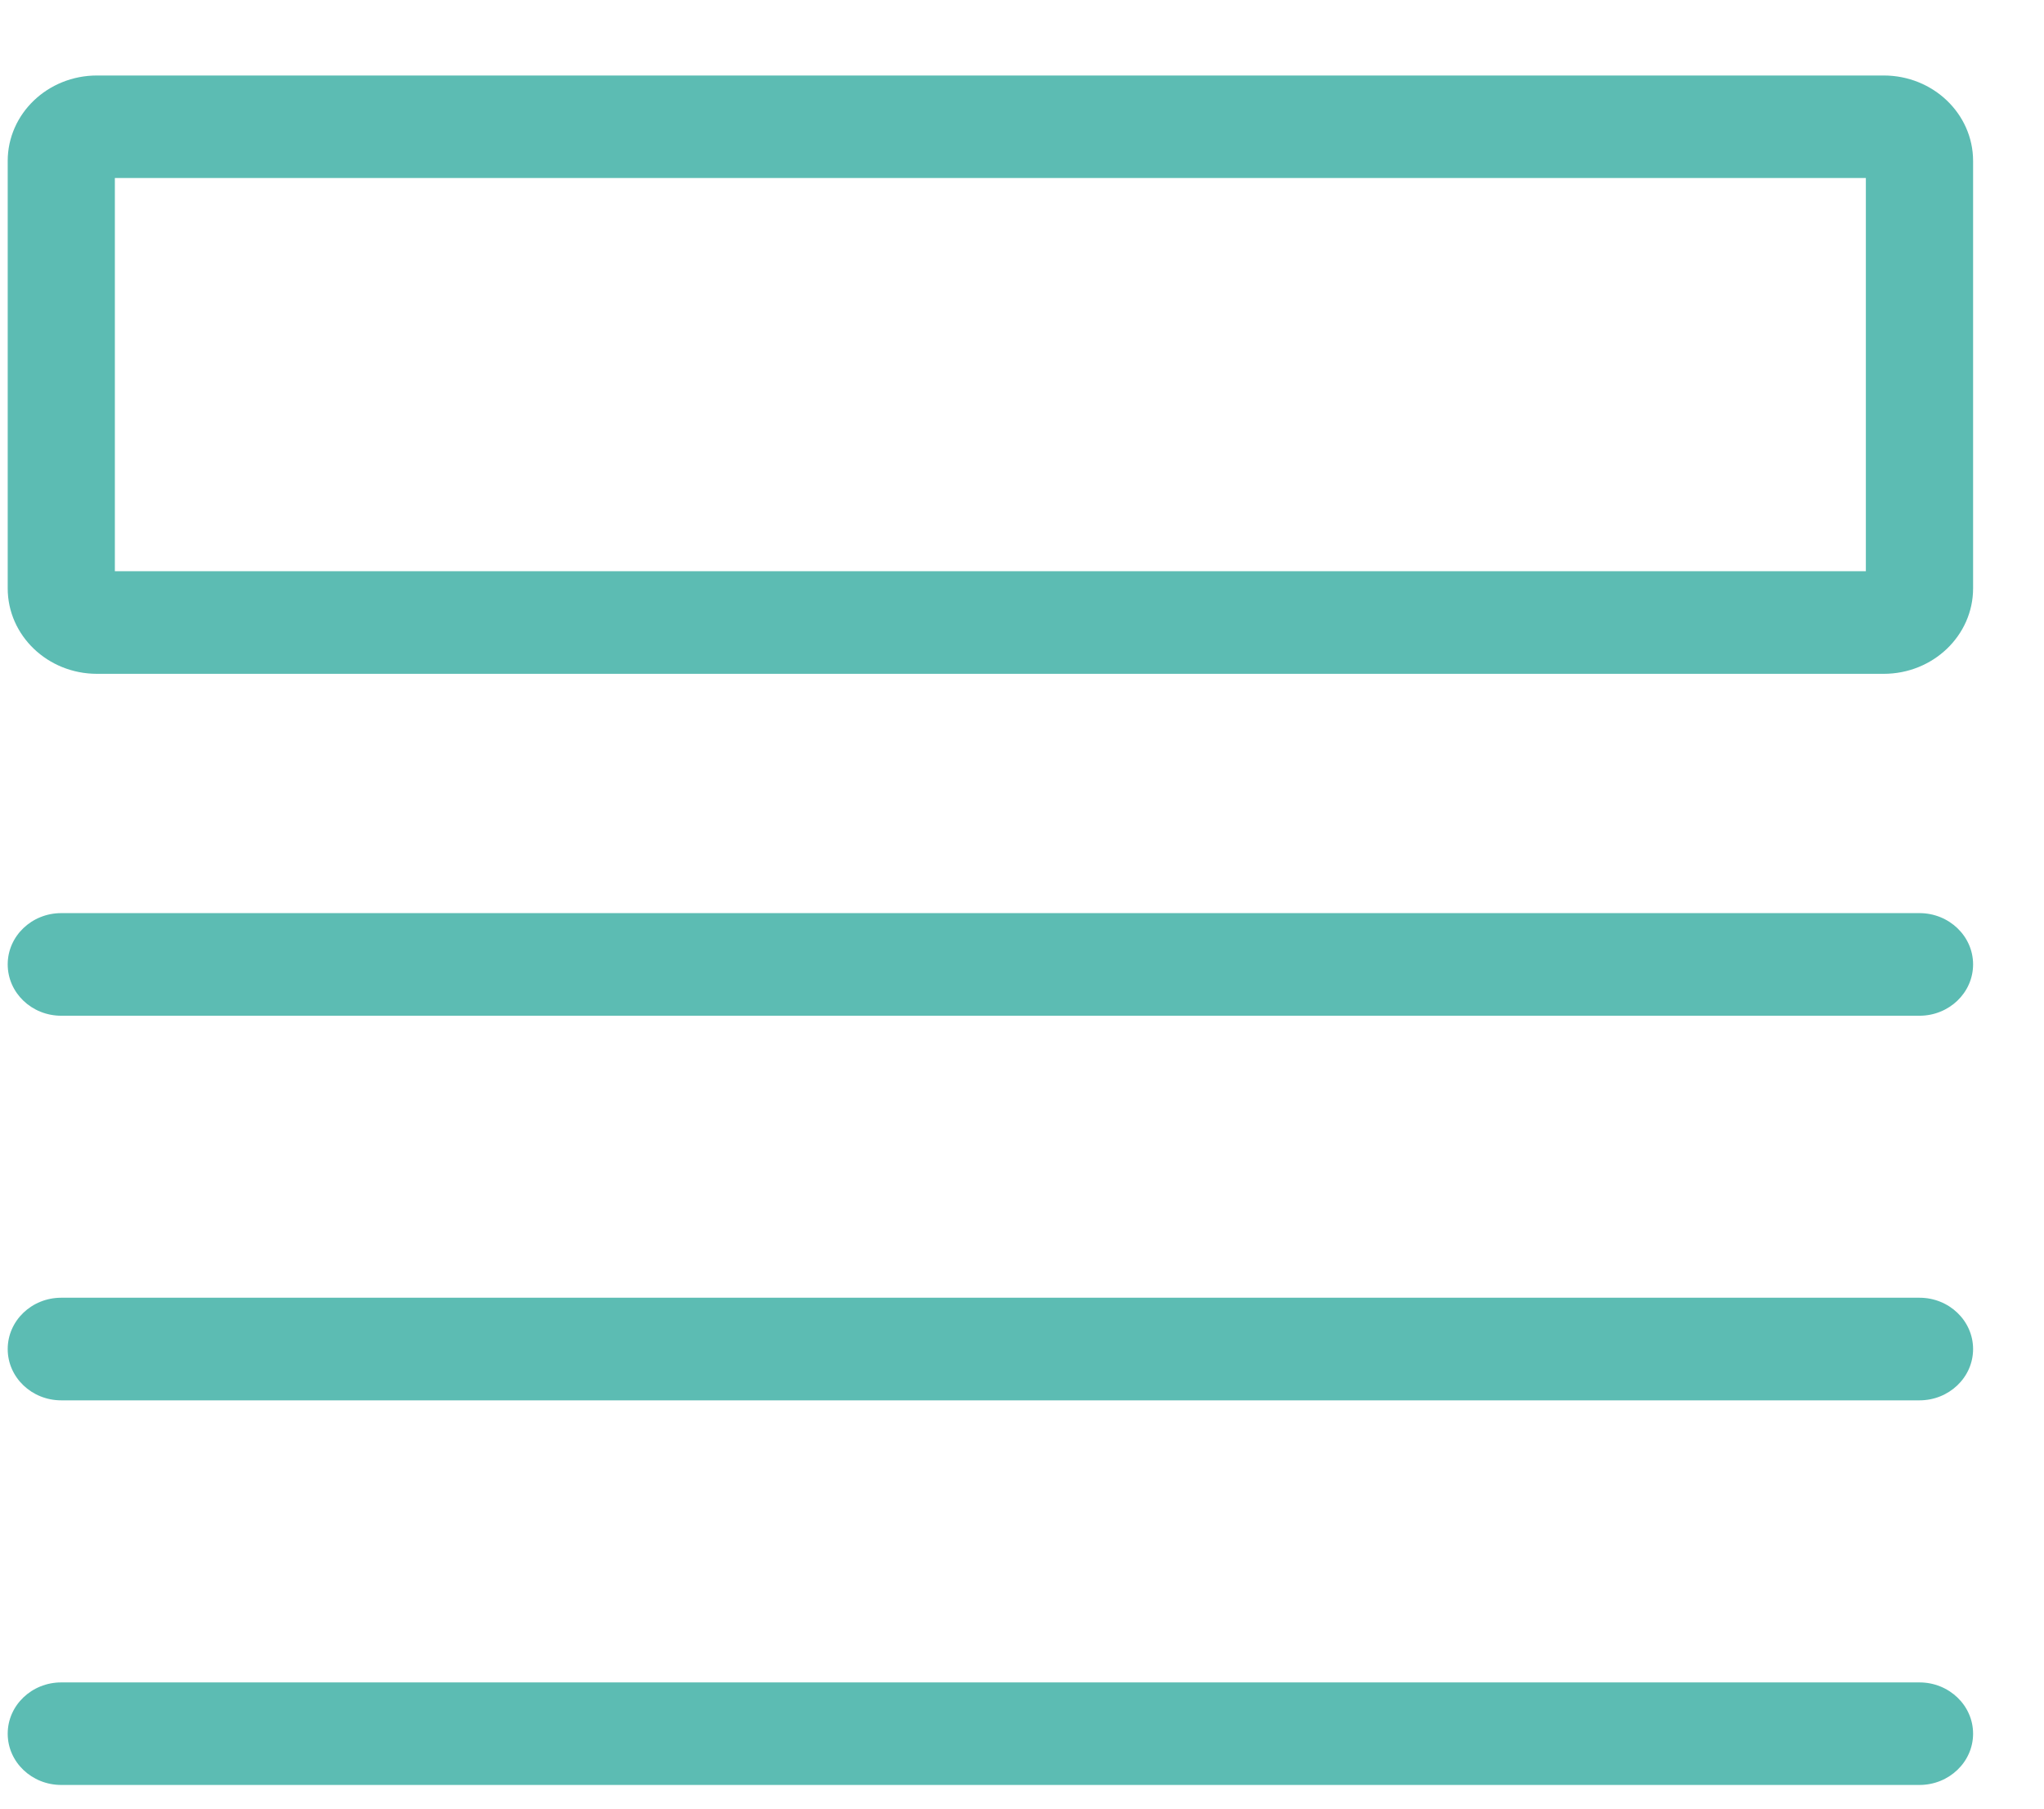
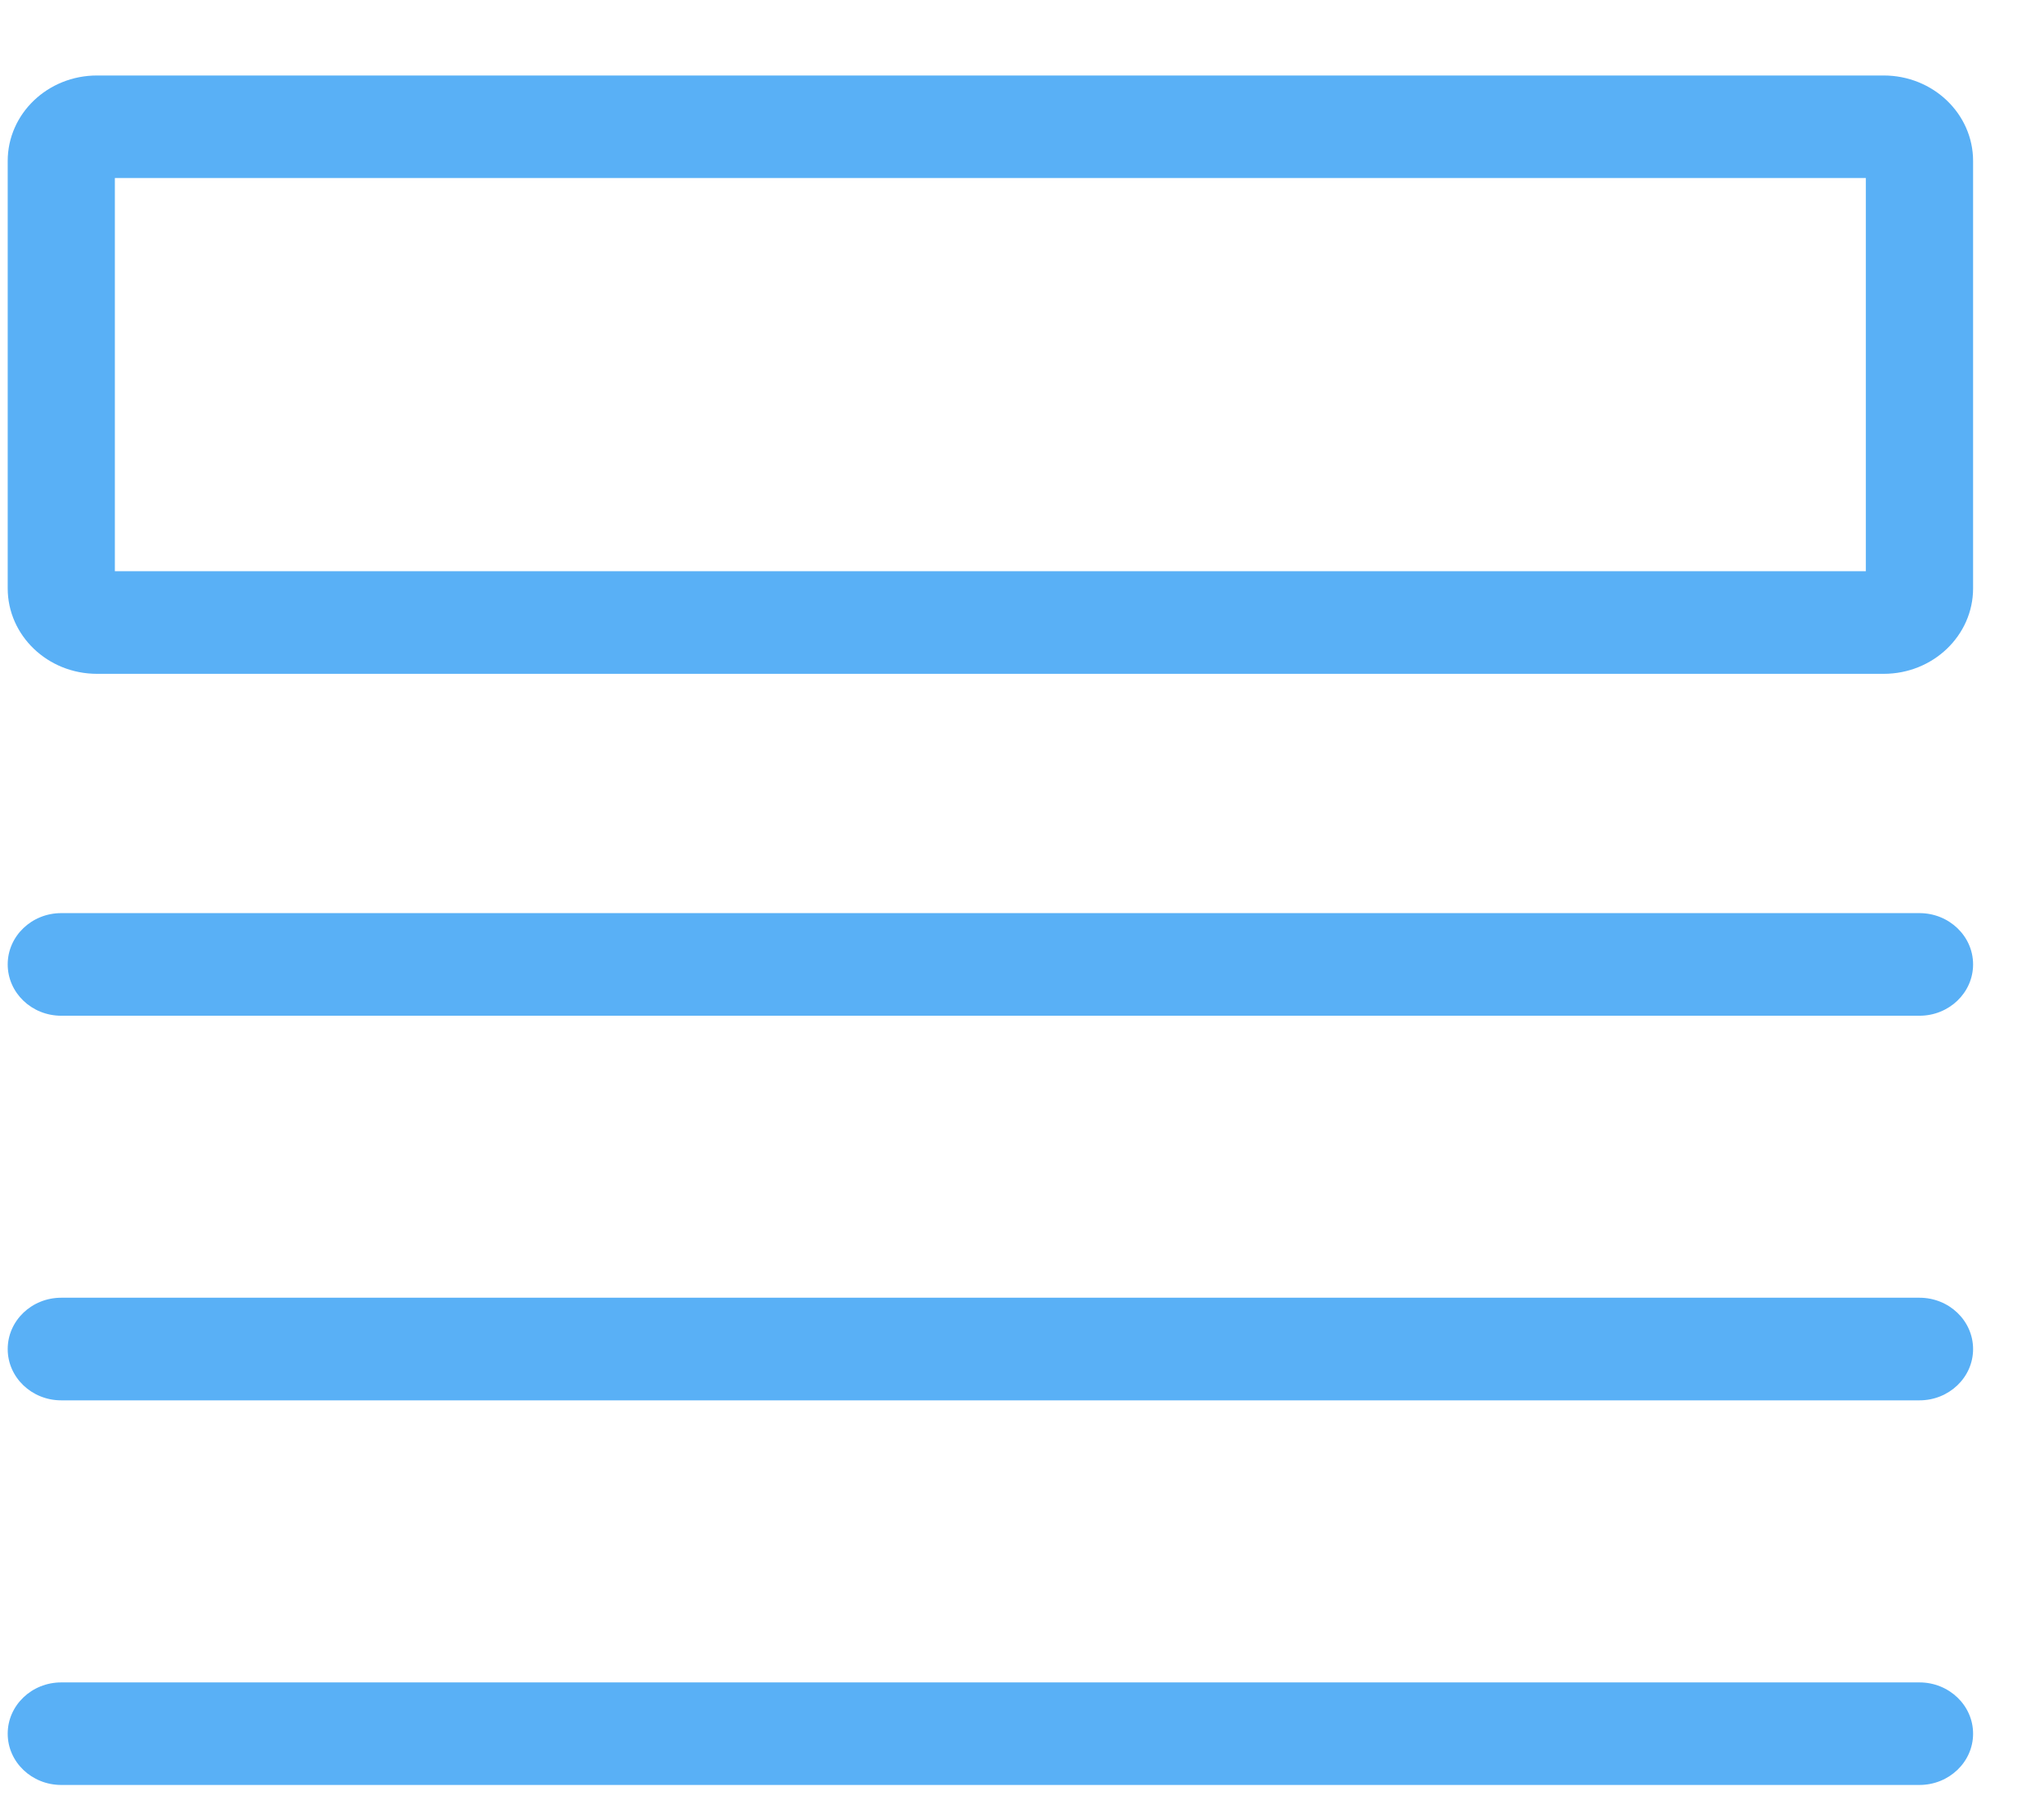
<svg xmlns="http://www.w3.org/2000/svg" width="26" height="23" viewBox="0 0 26 23" fill="none">
  <g opacity="0.75">
-     <path fill-rule="evenodd" clip-rule="evenodd" d="M1.461 2.264V7.264H23.734V2.264H1.461ZM1.234 0.96C0.606 0.96 0.098 1.447 0.098 2.047V7.482C0.098 8.082 0.606 8.569 1.234 8.569H23.961C24.589 8.569 25.098 8.082 25.098 7.482V2.047C25.098 1.447 24.589 0.96 23.961 0.96H1.234Z" fill="#26a69a" />
-     <path fill-rule="evenodd" clip-rule="evenodd" d="M0.098 12.264C0.098 11.904 0.403 11.612 0.779 11.612H24.416C24.792 11.612 25.098 11.904 25.098 12.264C25.098 12.625 24.792 12.917 24.416 12.917H0.779C0.403 12.917 0.098 12.625 0.098 12.264Z" fill="#26a69a" />
-     <path fill-rule="evenodd" clip-rule="evenodd" d="M0.098 17.156C0.098 16.795 0.403 16.503 0.779 16.503H24.416C24.792 16.503 25.098 16.795 25.098 17.156C25.098 17.516 24.792 17.808 24.416 17.808H0.779C0.403 17.808 0.098 17.516 0.098 17.156Z" fill="#26a69a" />
-     <path fill-rule="evenodd" clip-rule="evenodd" d="M0.098 22.047C0.098 21.687 0.403 21.395 0.779 21.395H24.416C24.792 21.395 25.098 21.687 25.098 22.047C25.098 22.407 24.792 22.699 24.416 22.699H0.779C0.403 22.699 0.098 22.407 0.098 22.047Z" fill="#26a69a" />
+     <path fill-rule="evenodd" clip-rule="evenodd" d="M1.461 2.264V7.264H23.734V2.264H1.461ZM1.234 0.96C0.606 0.96 0.098 1.447 0.098 2.047V7.482C0.098 8.082 0.606 8.569 1.234 8.569H23.961C24.589 8.569 25.098 8.082 25.098 7.482V2.047C25.098 1.447 24.589 0.96 23.961 0.96H1.234Z" fill="#2196f3" />
+     <path fill-rule="evenodd" clip-rule="evenodd" d="M0.098 12.264C0.098 11.904 0.403 11.612 0.779 11.612H24.416C24.792 11.612 25.098 11.904 25.098 12.264C25.098 12.625 24.792 12.917 24.416 12.917H0.779C0.403 12.917 0.098 12.625 0.098 12.264Z" fill="#2196f3" />
+     <path fill-rule="evenodd" clip-rule="evenodd" d="M0.098 17.156C0.098 16.795 0.403 16.503 0.779 16.503H24.416C24.792 16.503 25.098 16.795 25.098 17.156C25.098 17.516 24.792 17.808 24.416 17.808H0.779C0.403 17.808 0.098 17.516 0.098 17.156Z" fill="#2196f3" />
+     <path fill-rule="evenodd" clip-rule="evenodd" d="M0.098 22.047C0.098 21.687 0.403 21.395 0.779 21.395H24.416C24.792 21.395 25.098 21.687 25.098 22.047C25.098 22.407 24.792 22.699 24.416 22.699H0.779C0.403 22.699 0.098 22.407 0.098 22.047Z" fill="#2196f3" />
  </g>
</svg>
